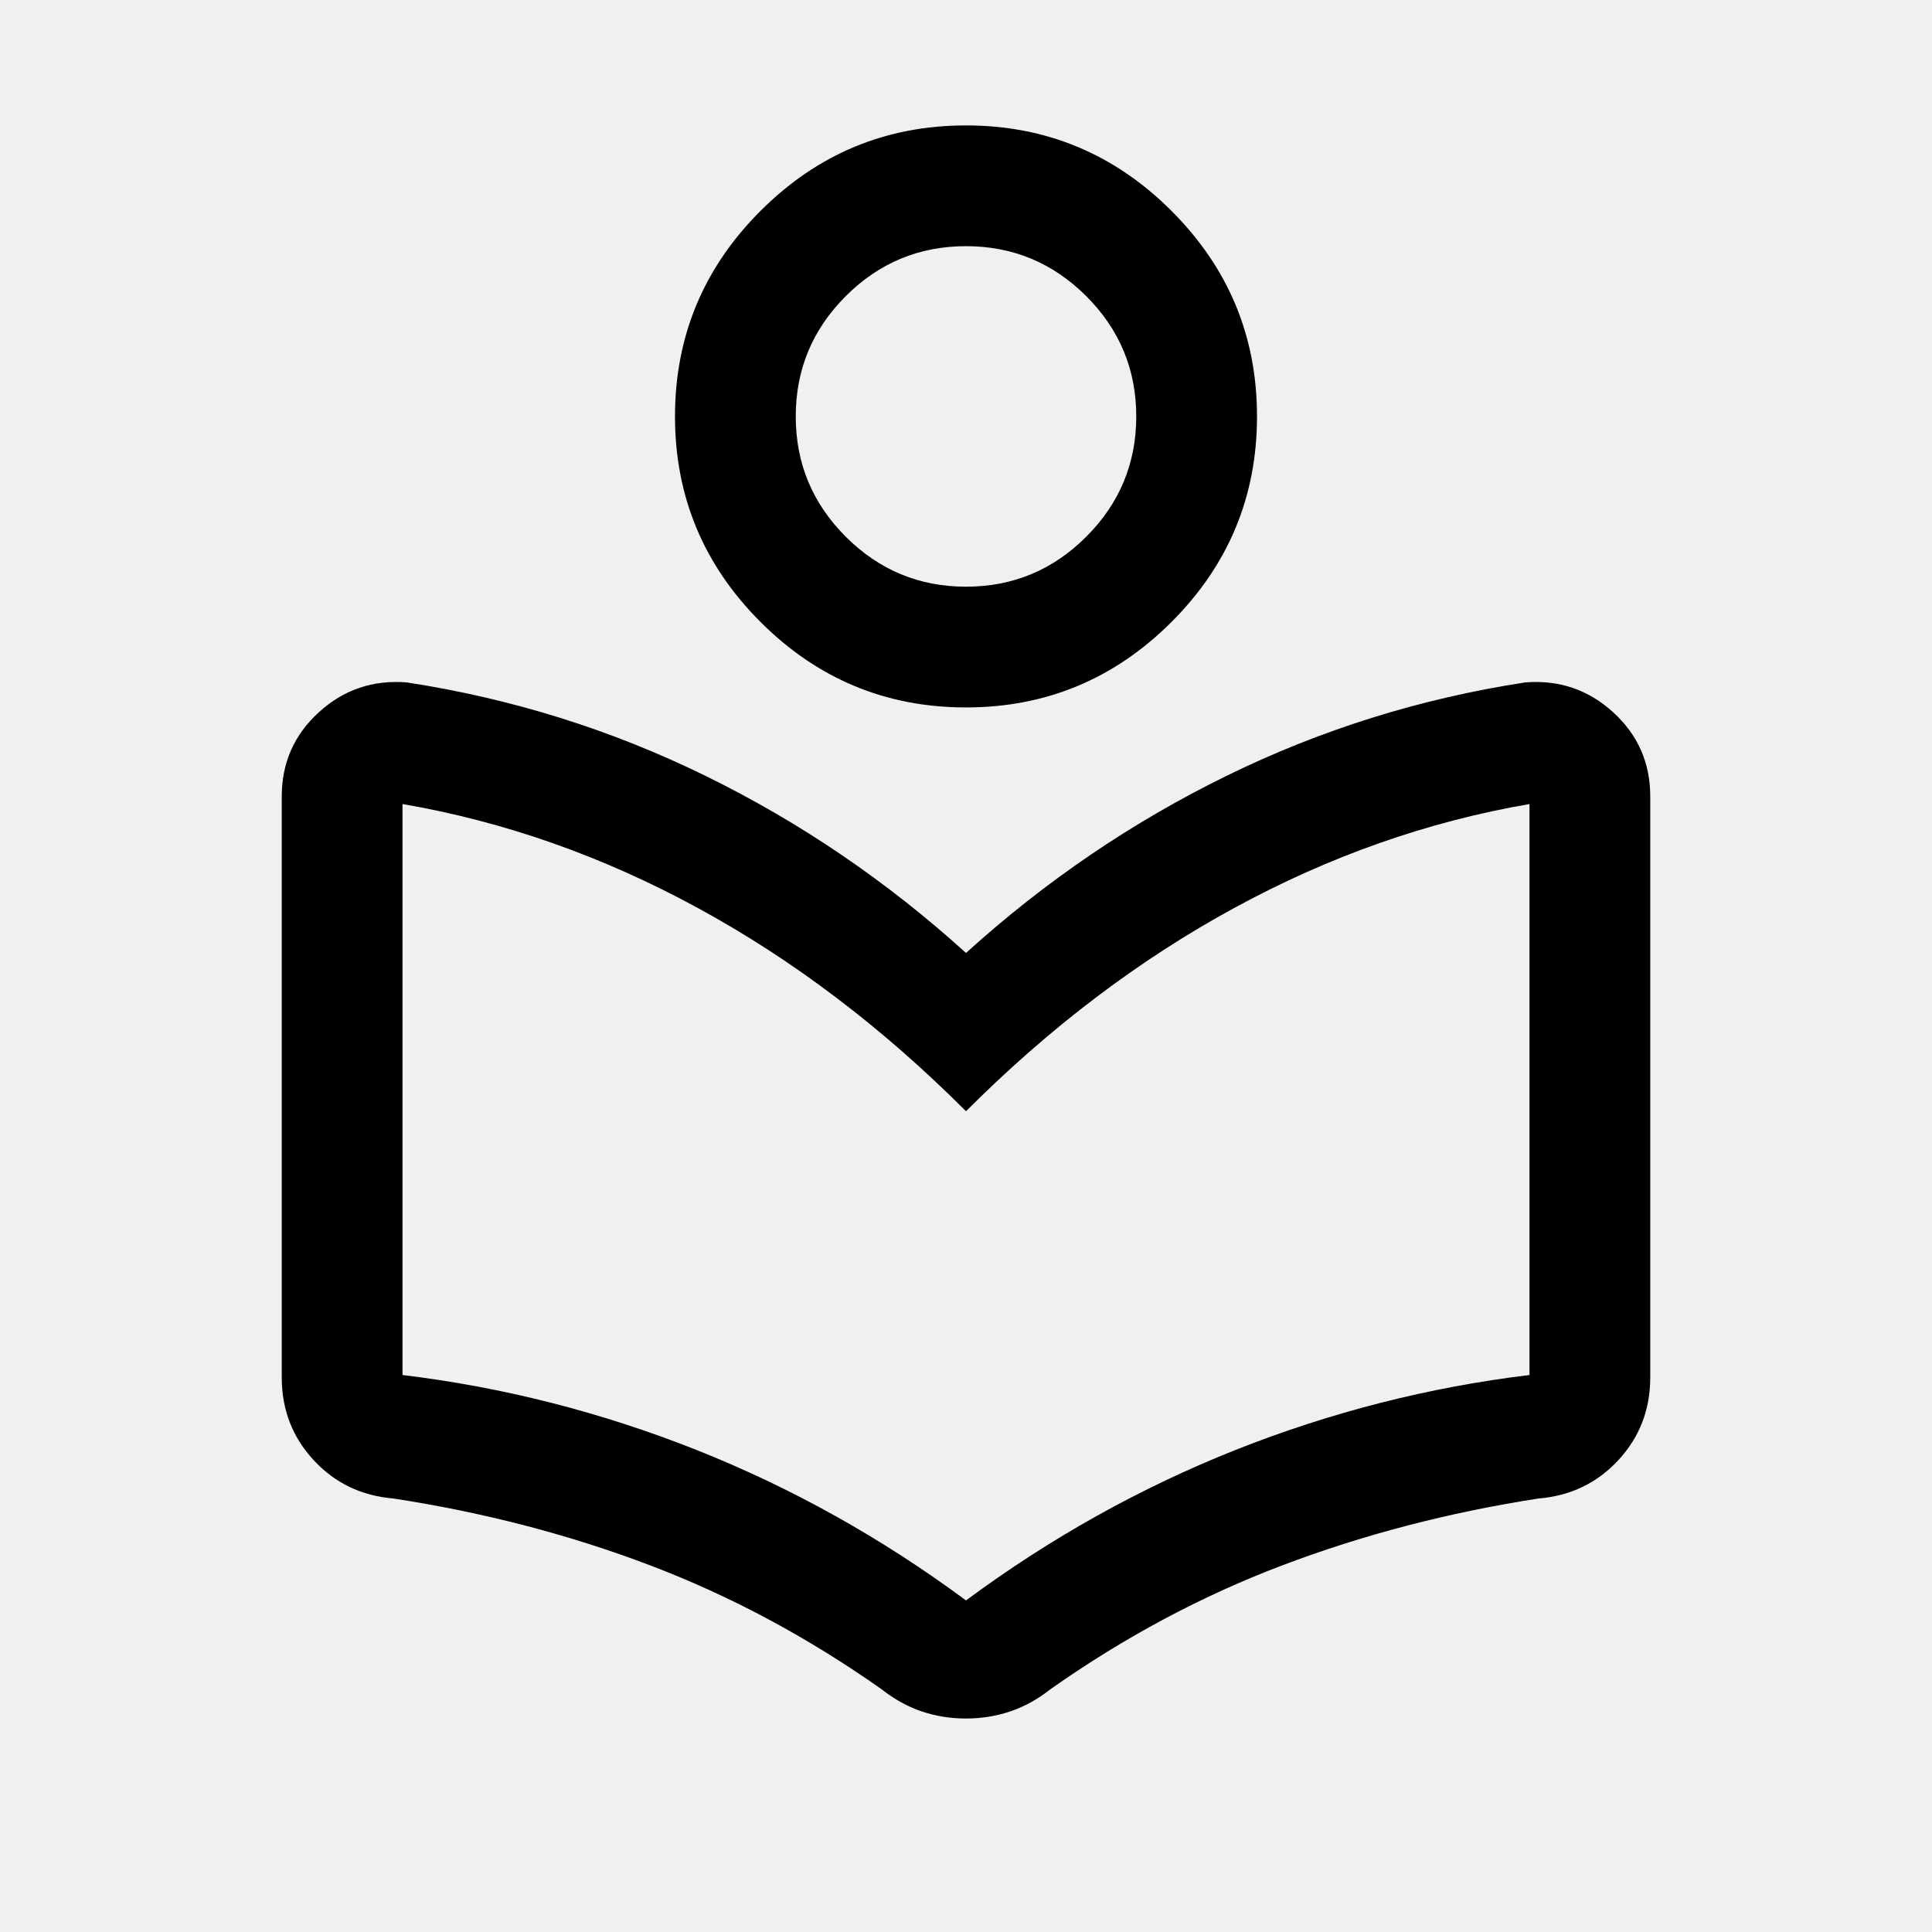
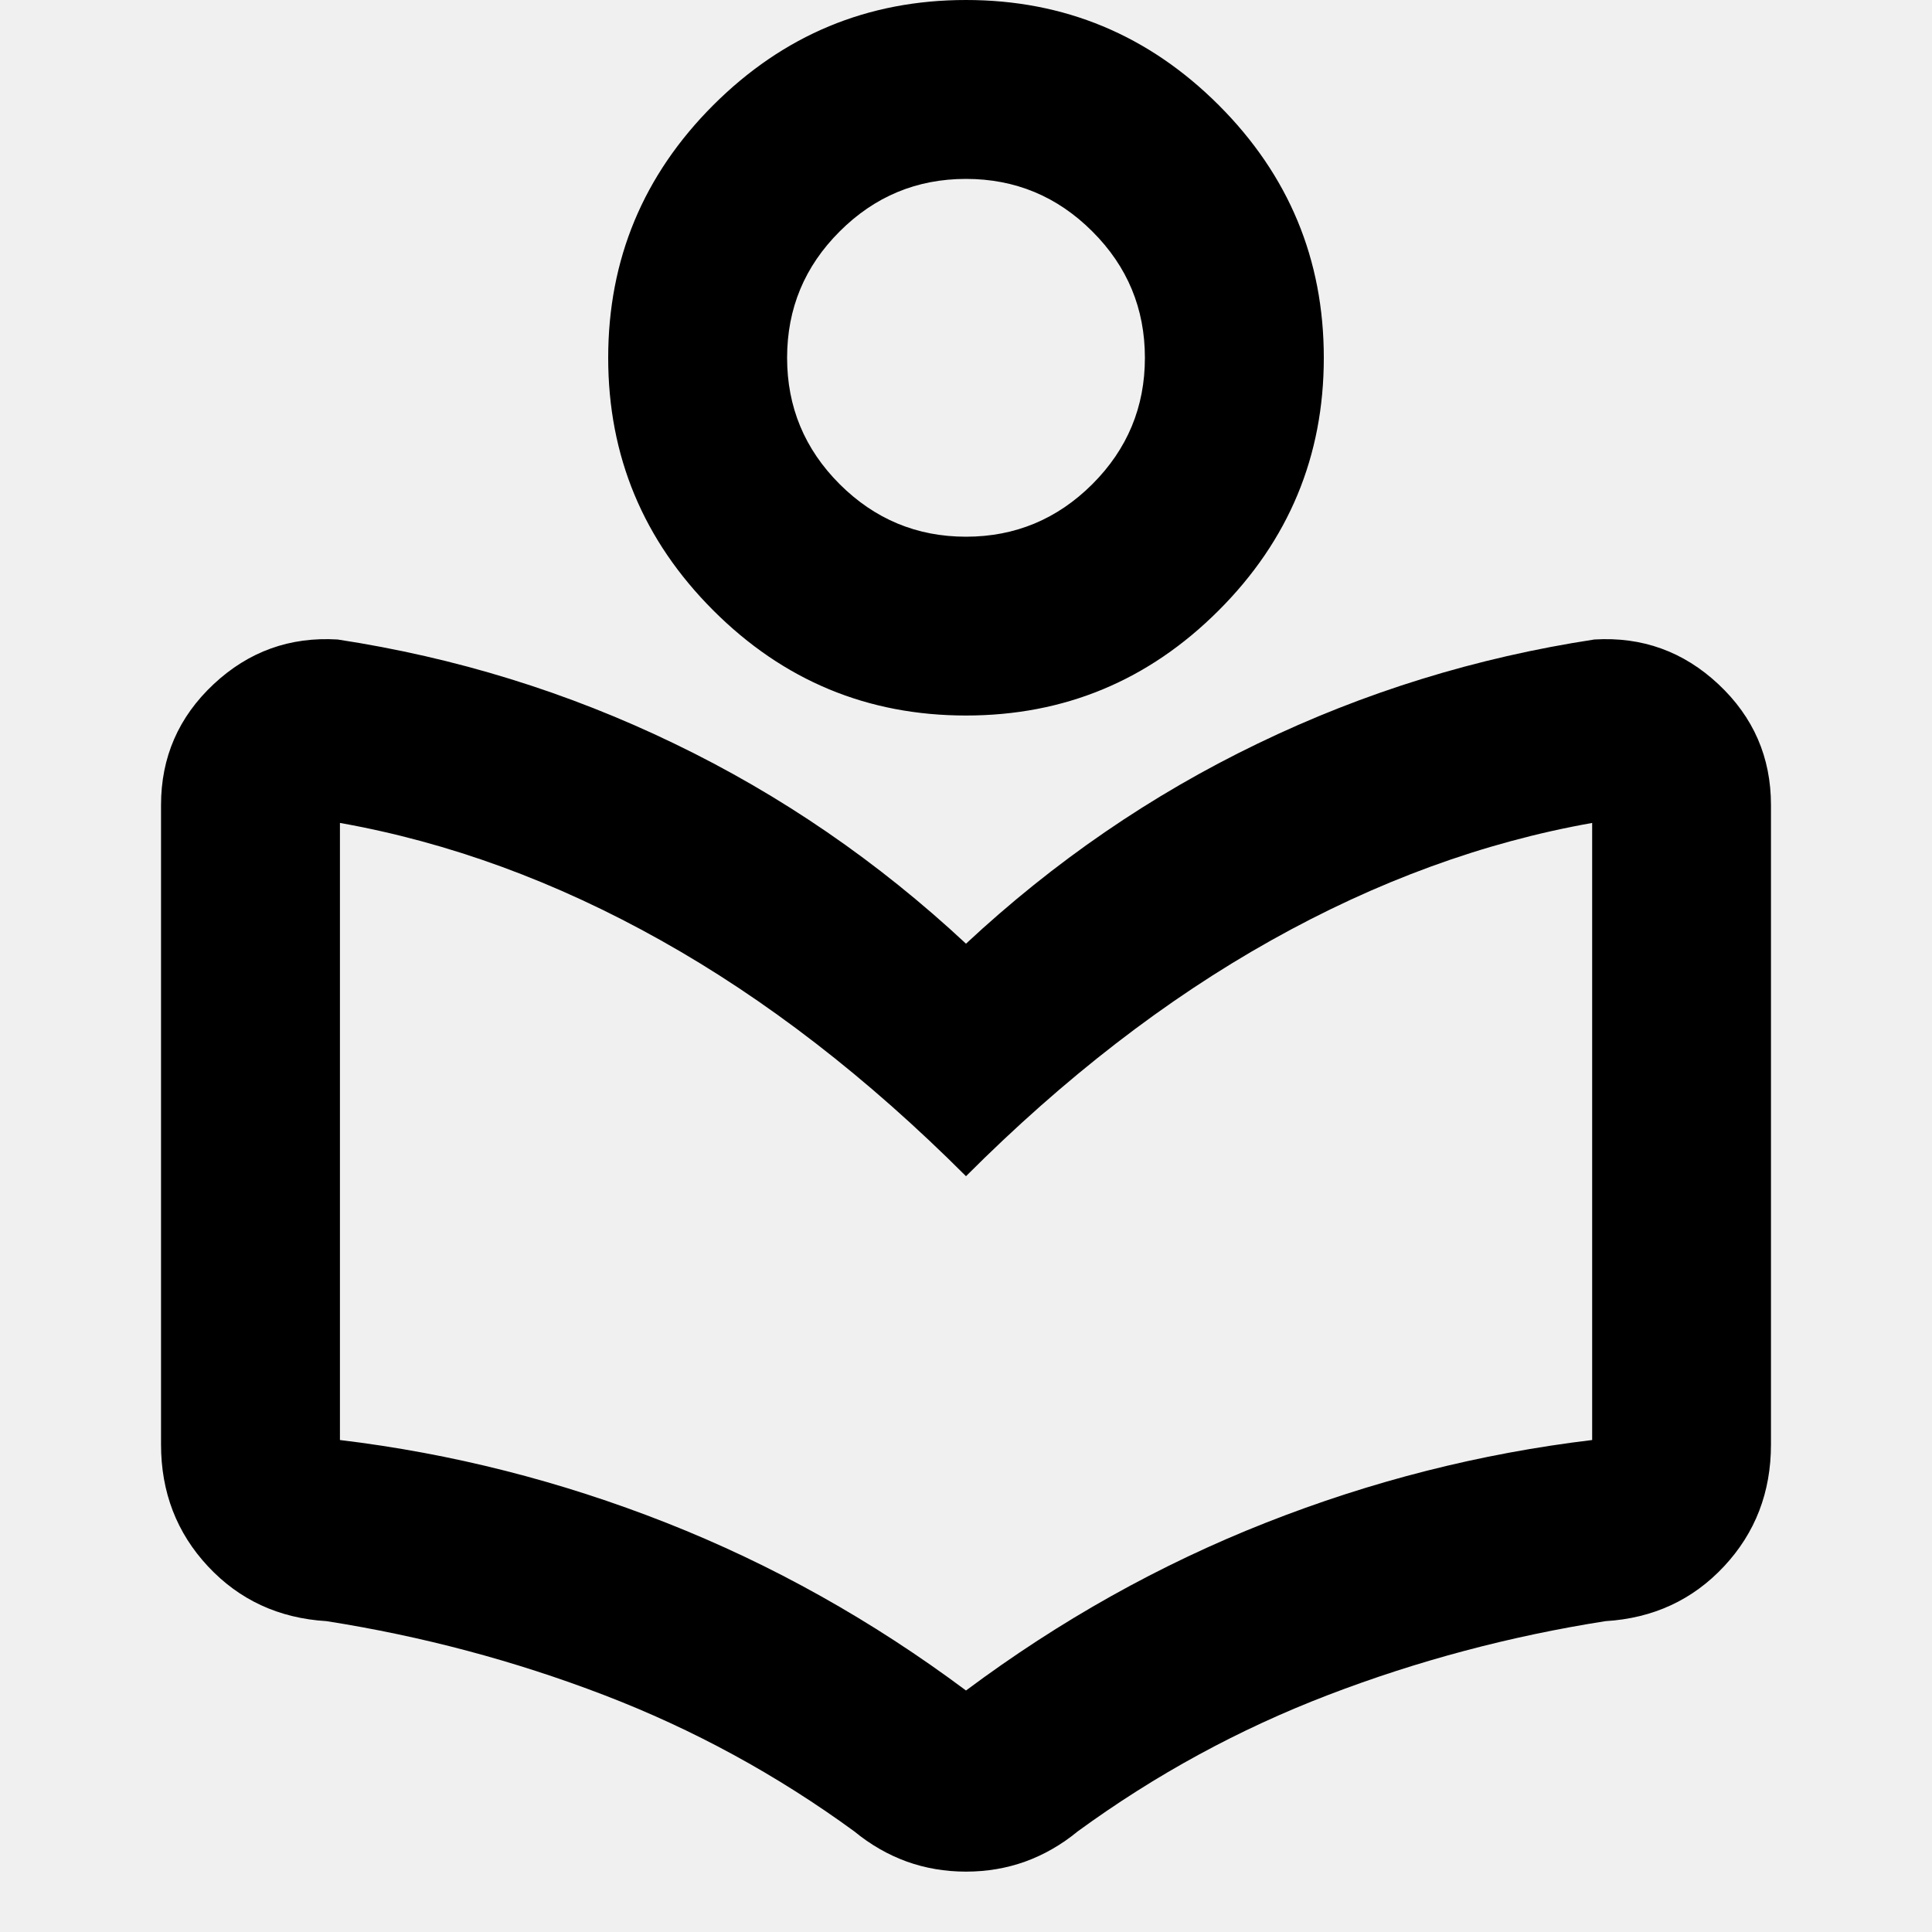
- <svg xmlns="http://www.w3.org/2000/svg" width="24" height="24" viewBox="0 0 24 24" fill="none">
-   <path d="M3.5 17.111V9.894C3.5 9.476 3.654 9.127 3.962 8.847C4.269 8.567 4.633 8.444 5.052 8.477C6.356 8.677 7.594 9.064 8.766 9.639C9.939 10.214 11.017 10.947 12 11.838C12.983 10.947 14.061 10.214 15.234 9.639C16.406 9.064 17.644 8.677 18.948 8.477C19.367 8.444 19.73 8.567 20.038 8.847C20.346 9.127 20.5 9.476 20.5 9.894V17.111C20.5 17.51 20.368 17.852 20.105 18.137C19.841 18.423 19.51 18.582 19.111 18.615C17.994 18.788 16.933 19.065 15.93 19.445C14.927 19.825 13.966 20.338 13.048 20.985C12.89 21.109 12.725 21.201 12.551 21.259C12.378 21.318 12.194 21.348 11.999 21.348C11.805 21.348 11.621 21.318 11.448 21.259C11.275 21.201 11.11 21.109 10.952 20.985C10.034 20.338 9.075 19.825 8.075 19.445C7.075 19.065 6.013 18.788 4.888 18.615C4.49 18.582 4.159 18.423 3.895 18.137C3.632 17.852 3.5 17.51 3.5 17.111ZM12 19.881C13.05 19.104 14.167 18.481 15.35 18.011C16.533 17.542 17.75 17.232 19 17.081V9.988C17.738 10.205 16.517 10.634 15.336 11.277C14.154 11.919 13.042 12.761 12 13.804C10.958 12.761 9.846 11.919 8.664 11.277C7.483 10.634 6.262 10.205 5 9.988V17.081C6.25 17.232 7.467 17.542 8.65 18.011C9.833 18.481 10.95 19.104 12 19.881ZM12 8.788C11.006 8.788 10.155 8.434 9.447 7.726C8.739 7.018 8.385 6.167 8.385 5.173C8.385 4.179 8.739 3.328 9.447 2.62C10.155 1.912 11.006 1.558 12 1.558C12.994 1.558 13.845 1.912 14.553 2.62C15.261 3.328 15.615 4.179 15.615 5.173C15.615 6.167 15.261 7.018 14.553 7.726C13.845 8.434 12.994 8.788 12 8.788ZM12 7.288C12.582 7.288 13.08 7.081 13.494 6.667C13.908 6.253 14.115 5.754 14.115 5.173C14.115 4.591 13.908 4.093 13.494 3.679C13.079 3.265 12.582 3.058 12 3.058C11.418 3.058 10.92 3.265 10.506 3.679C10.092 4.093 9.885 4.591 9.885 5.173C9.885 5.755 10.092 6.253 10.506 6.667C10.92 7.081 11.418 7.288 12 7.288Z" fill="#000" />
+ <svg xmlns="http://www.w3.org/2000/svg" width="20" height="20" viewBox="0 0 20 20" fill="none">
+   <g clip-path="url(#clip0_2507_7318)">
+     <path d="M1.667 14.954V8.333C1.667 7.84 1.848 7.423 2.211 7.083C2.573 6.744 3.002 6.59 3.495 6.62C4.715 6.806 5.876 7.164 6.979 7.697C8.083 8.229 9.089 8.92 10 9.769C10.911 8.92 11.917 8.229 13.021 7.697C14.124 7.164 15.286 6.806 16.505 6.62C16.998 6.59 17.427 6.744 17.789 7.083C18.152 7.423 18.333 7.84 18.333 8.333V14.954C18.333 15.447 18.171 15.868 17.847 16.215C17.523 16.562 17.114 16.752 16.62 16.782C15.633 16.937 14.676 17.191 13.75 17.546C12.824 17.901 11.96 18.372 11.157 18.958C10.988 19.097 10.806 19.201 10.613 19.271C10.421 19.34 10.216 19.375 10 19.375C9.784 19.375 9.579 19.34 9.387 19.271C9.194 19.201 9.012 19.097 8.843 18.958C8.04 18.372 7.176 17.901 6.25 17.546C5.324 17.191 4.367 16.937 3.38 16.782C2.886 16.752 2.477 16.562 2.153 16.215C1.829 15.868 1.667 15.447 1.667 14.954ZM10 17.5C10.972 16.775 12.006 16.196 13.102 15.764C14.197 15.332 15.324 15.046 16.482 14.907V8.519C15.355 8.719 14.248 9.124 13.16 9.734C12.072 10.343 11.018 11.157 10 12.176C8.981 11.157 7.928 10.343 6.84 9.734C5.752 9.124 4.645 8.719 3.519 8.519V14.907C4.676 15.046 5.802 15.332 6.898 15.764C7.994 16.196 9.028 16.775 10 17.5ZM10 7.407C8.981 7.407 8.11 7.045 7.384 6.319C6.659 5.594 6.296 4.722 6.296 3.704C6.296 2.685 6.659 1.813 7.384 1.088C8.11 0.363 8.981 0 10 0C11.018 0 11.89 0.363 12.616 1.088C13.341 1.813 13.704 2.685 13.704 3.704C13.704 4.722 13.341 5.594 12.616 6.319C11.89 7.045 11.018 7.407 10 7.407ZM10 5.556C10.509 5.556 10.945 5.374 11.308 5.012C11.671 4.649 11.852 4.213 11.852 3.704C11.852 3.194 11.671 2.758 11.308 2.396C10.945 2.033 10.509 1.852 10 1.852C9.491 1.852 9.055 2.033 8.692 2.396C8.329 2.758 8.148 3.194 8.148 3.704C8.148 4.213 8.329 4.649 8.692 5.012C9.055 5.374 9.491 5.556 10 5.556Z" fill="#000" />
+   </g>
+   <defs>
+     <clipPath id="clip0_2507_7318">
+       <rect width="20" height="20" fill="white" />
+     </clipPath>
+   </defs>
</svg>
